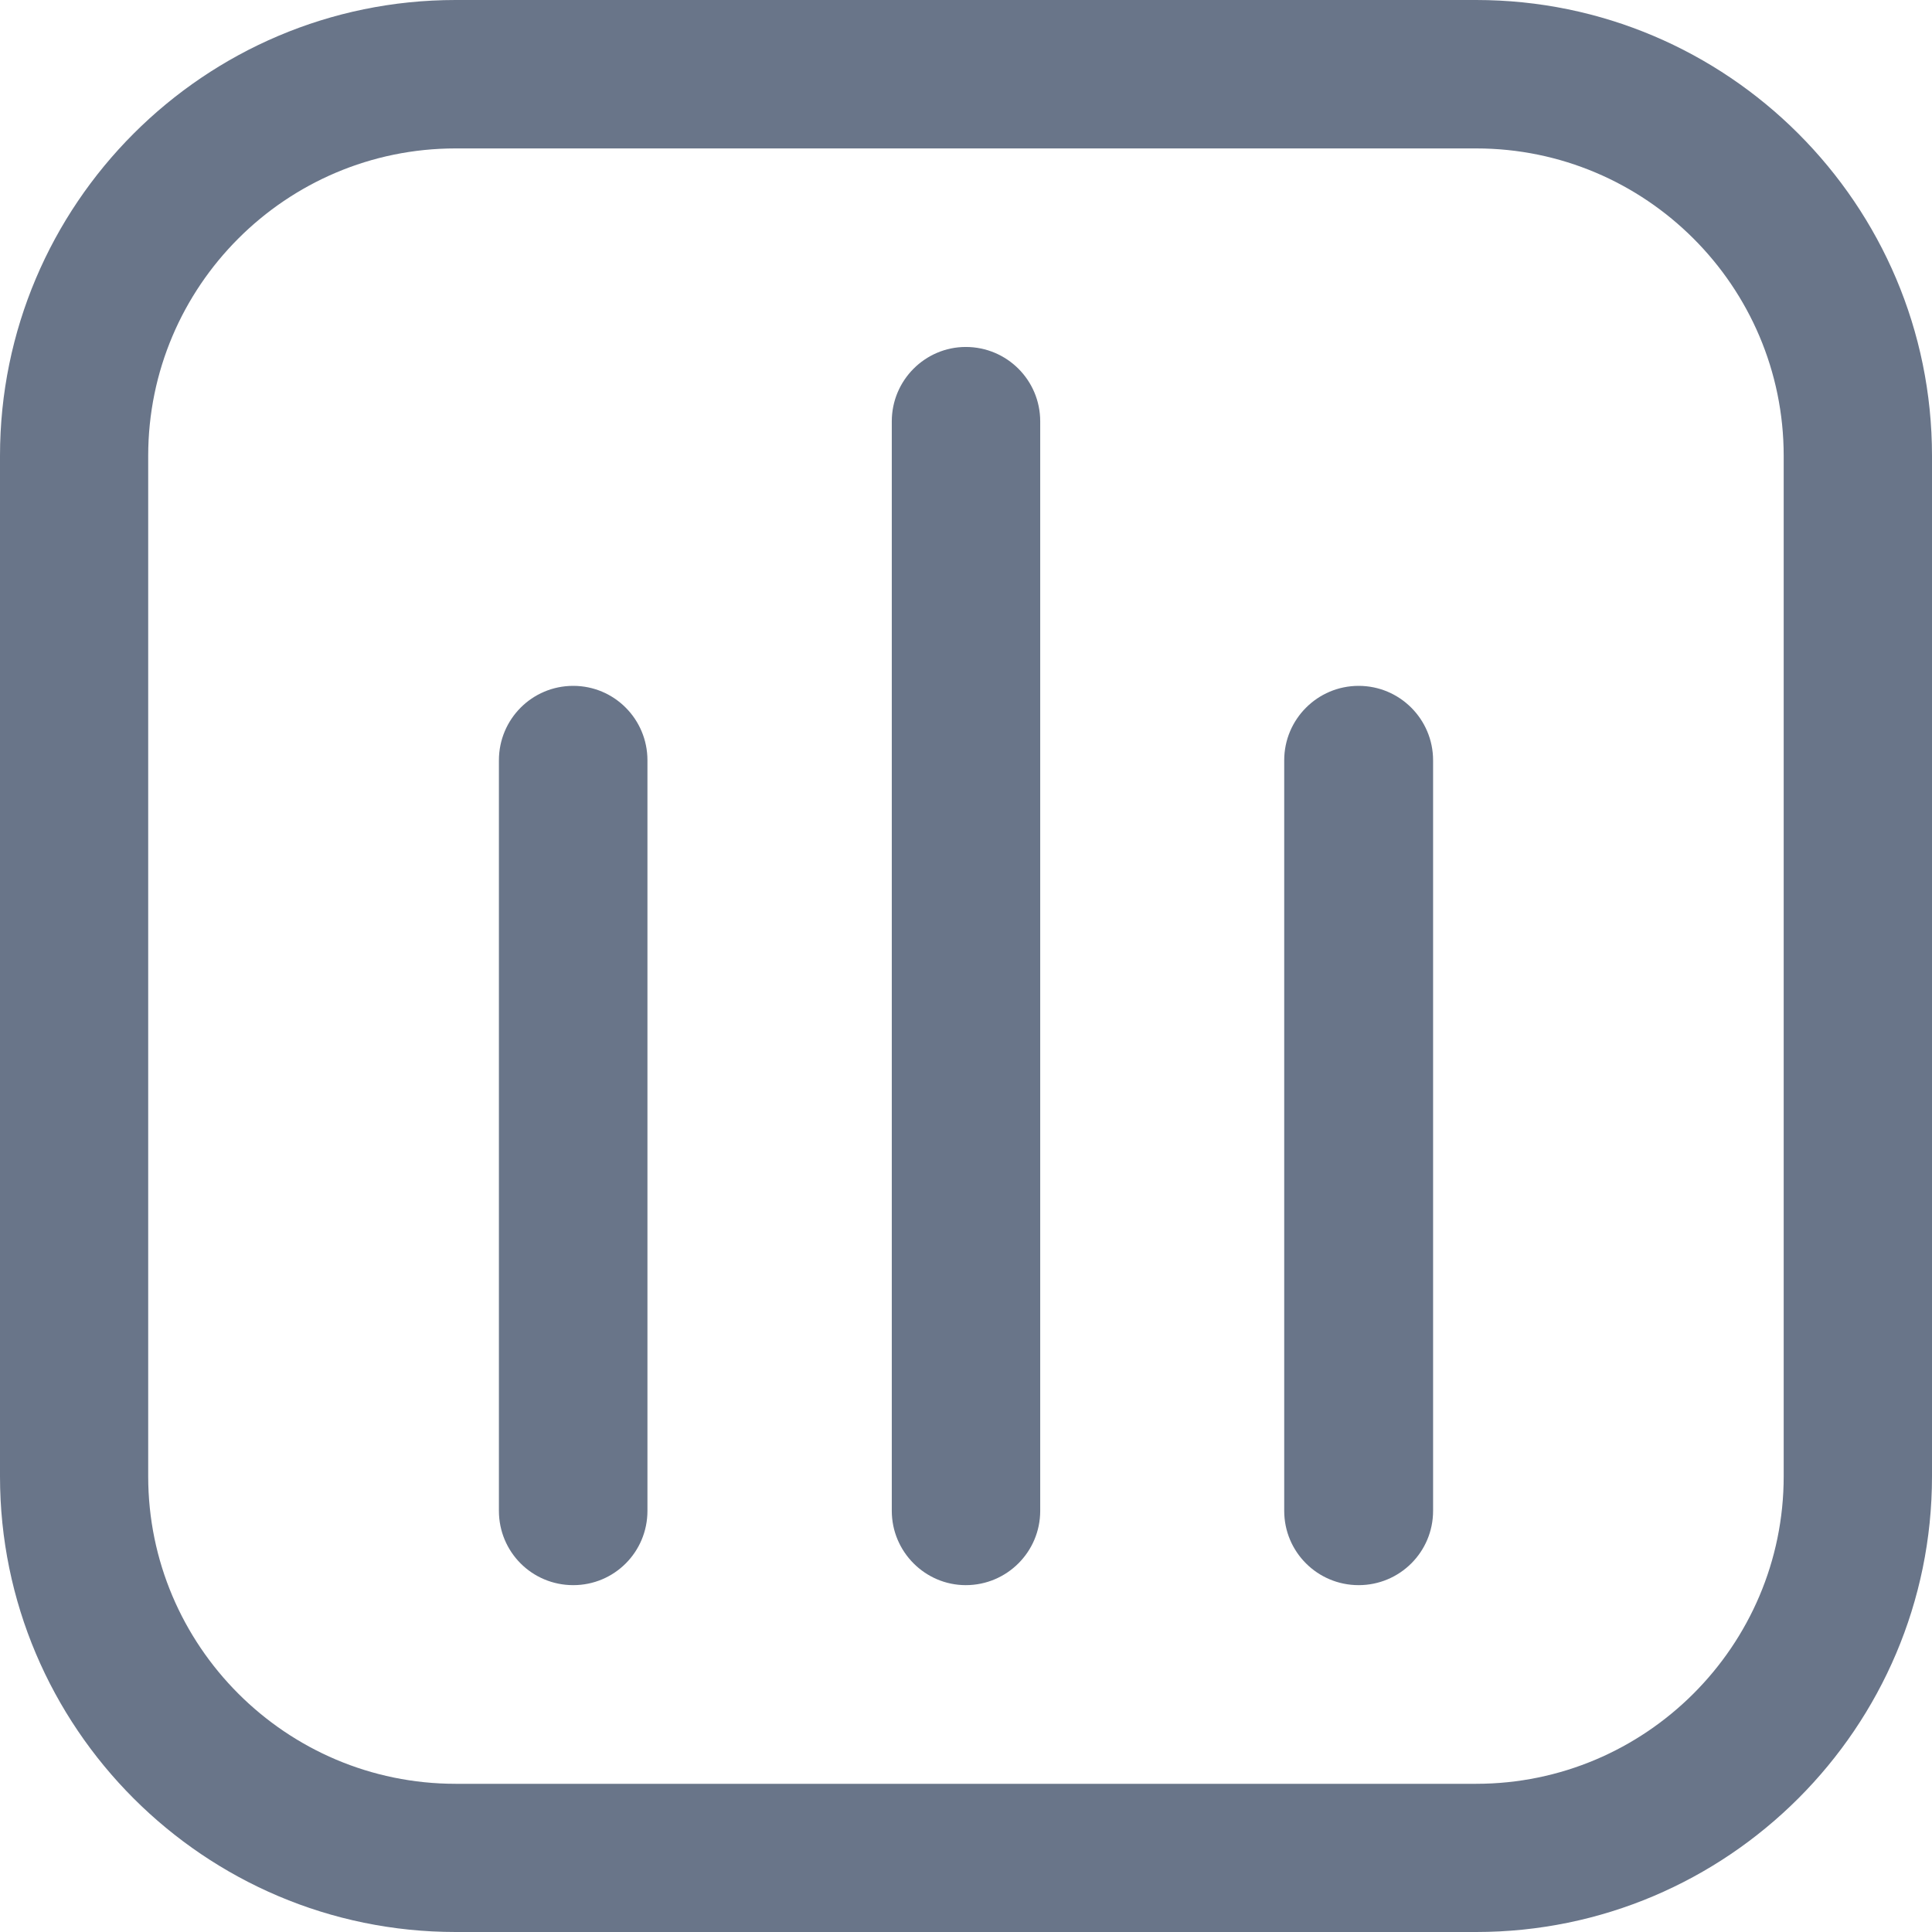
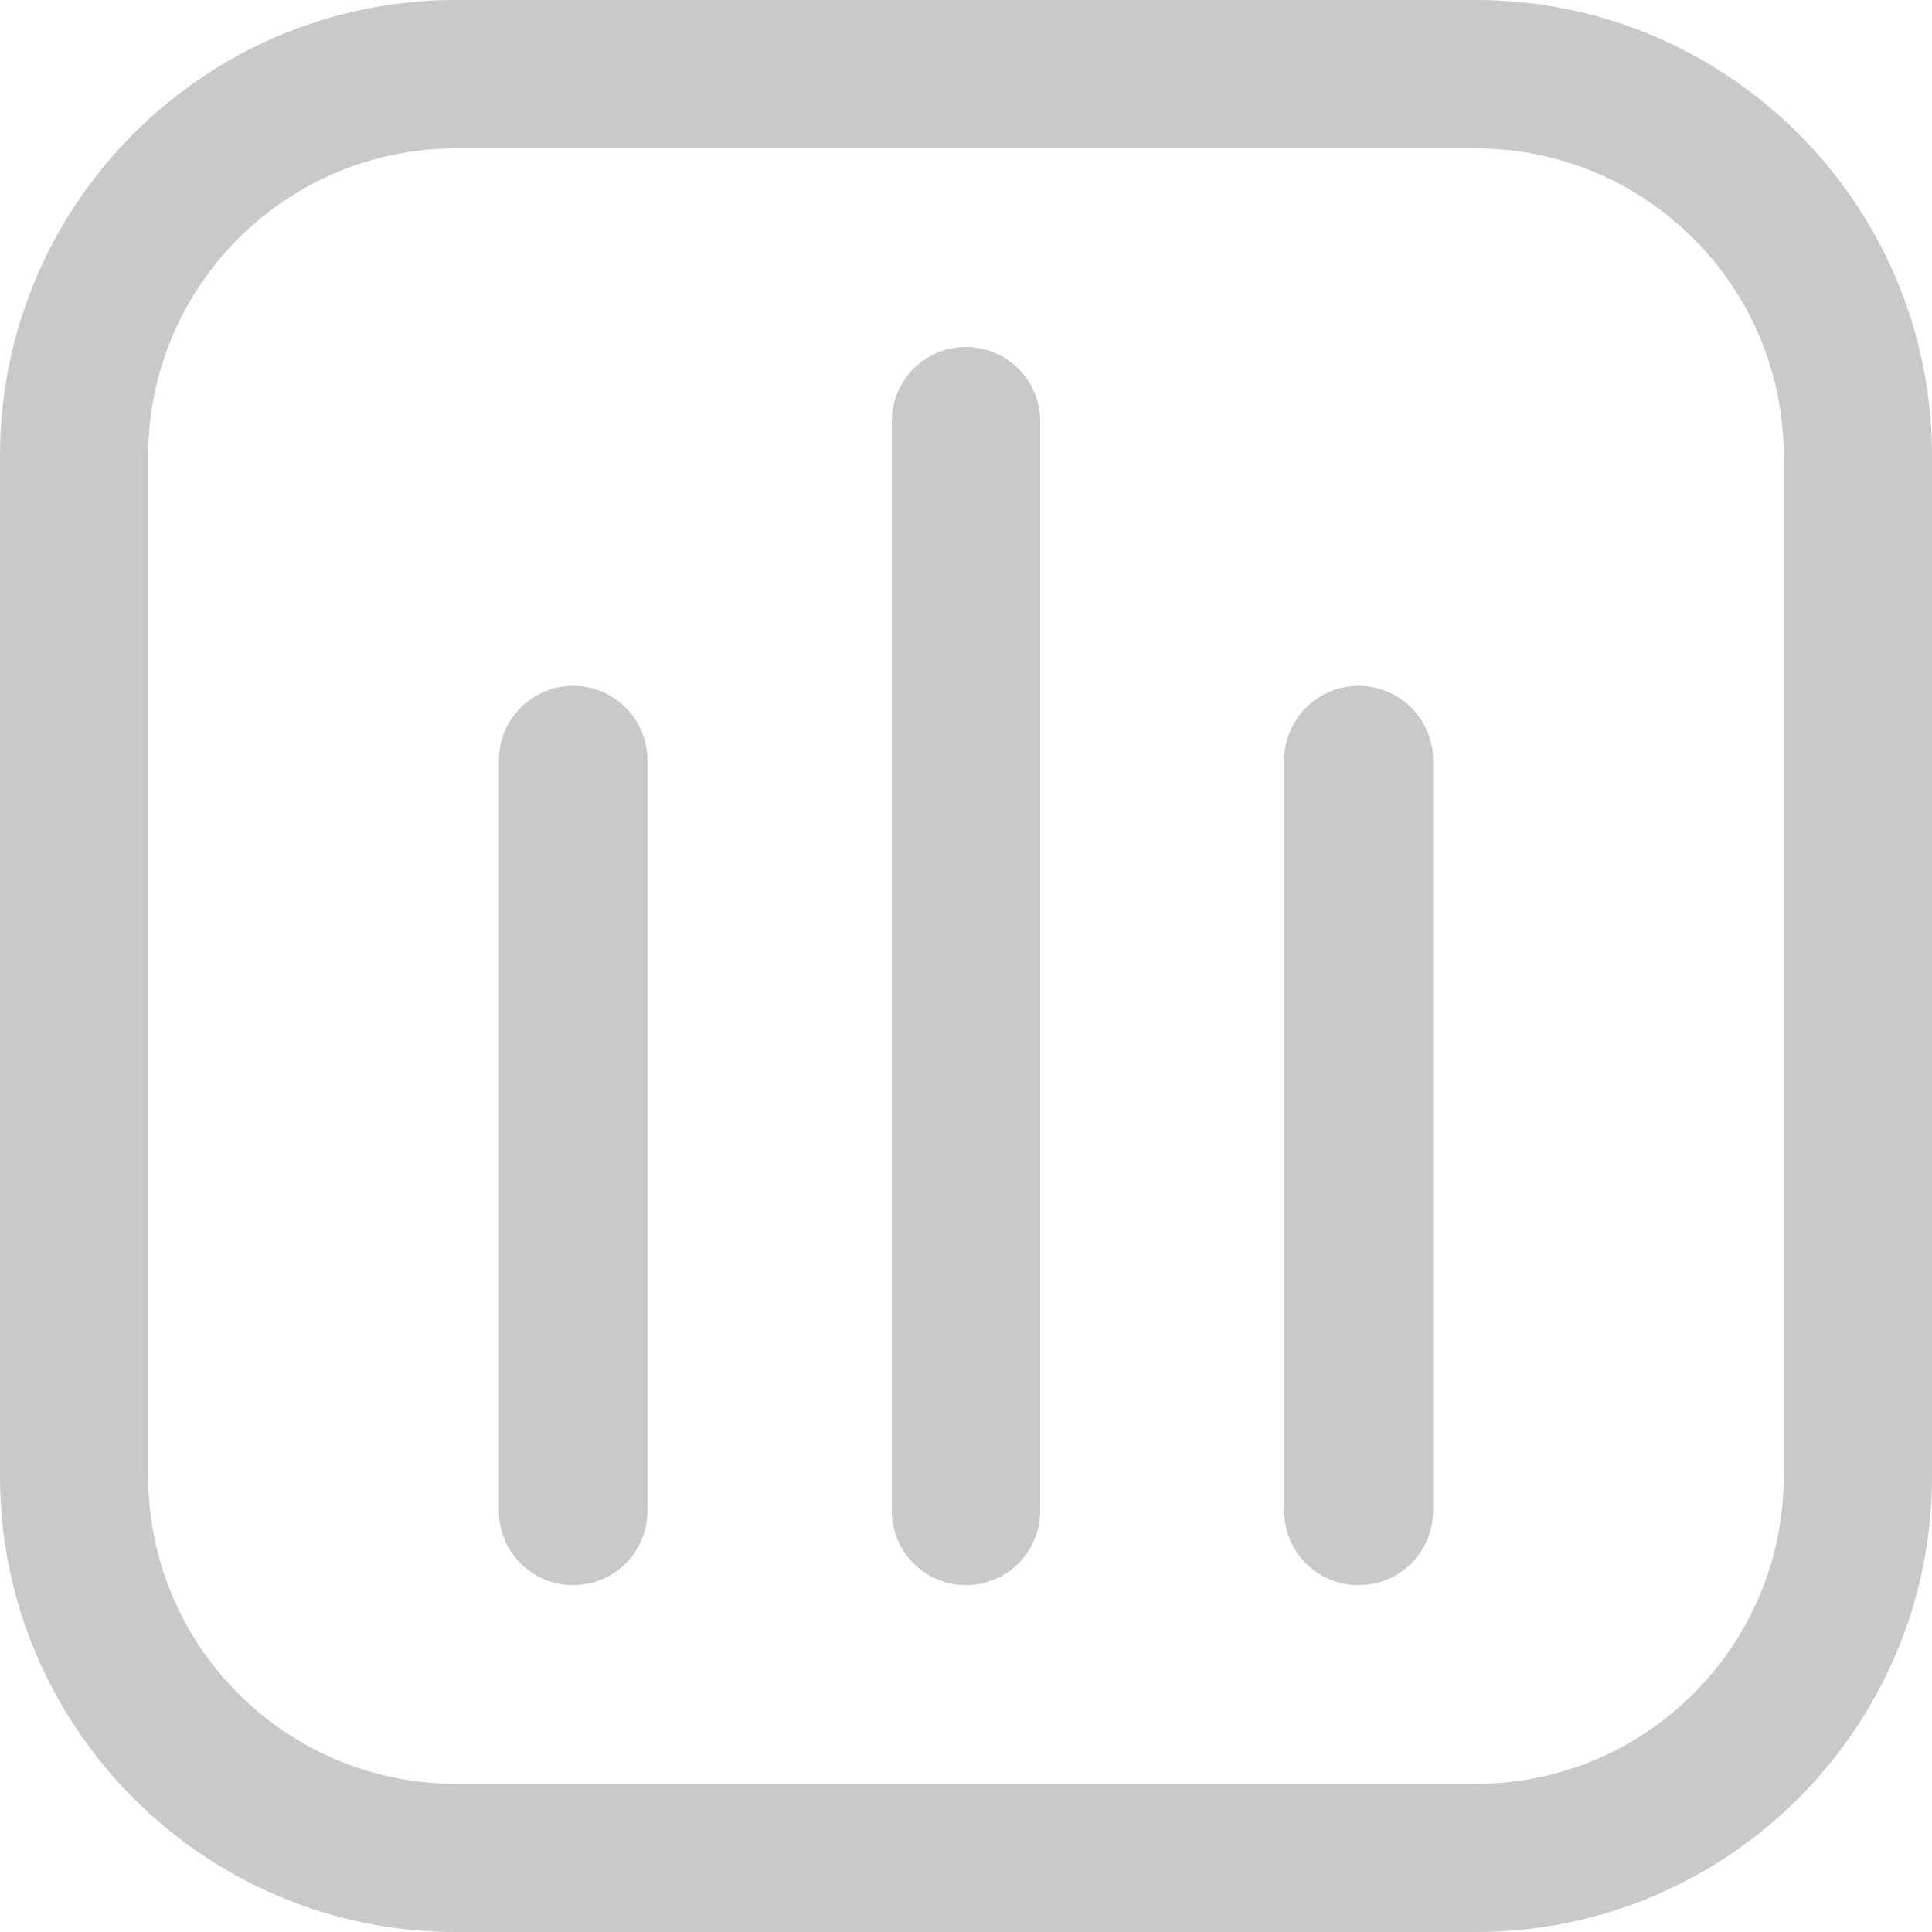
<svg xmlns="http://www.w3.org/2000/svg" width="17" height="17" viewBox="0 0 17 17" fill="none">
-   <path d="M15.695 12.991C15.695 14.482 14.48 15.696 12.989 15.696H4.009C2.517 15.696 1.304 14.482 1.304 12.991V4.011C1.304 2.519 2.517 1.306 4.009 1.306H12.989C14.48 1.306 15.695 2.519 15.695 4.011V12.991ZM5.044 6.035C4.681 6.035 4.39 6.329 4.39 6.69V13.294C4.39 13.656 4.681 13.948 5.044 13.948C5.406 13.948 5.697 13.656 5.697 13.294V6.69C5.697 6.329 5.406 6.035 5.044 6.035ZM11.955 6.035C11.593 6.035 11.3 6.329 11.3 6.69V13.294C11.3 13.656 11.593 13.948 11.955 13.948C12.317 13.948 12.61 13.656 12.61 13.294V6.69C12.61 6.329 12.317 6.035 11.955 6.035ZM8.498 3.053C8.141 3.053 7.847 3.345 7.847 3.708V13.294C7.847 13.655 8.141 13.948 8.498 13.948C8.86 13.948 9.153 13.655 9.153 13.294V3.708C9.153 3.345 8.86 3.053 8.498 3.053ZM12.989 0H4.009C1.798 0 0 1.799 0 4.011V12.991C0 15.201 1.798 17 4.009 17H12.989C15.201 17 17 15.201 17 12.991V4.011C17 1.799 15.201 0 12.989 0Z" fill="#697589" />
+   <path d="M15.695 12.991C15.695 14.482 14.48 15.696 12.989 15.696H4.009C2.517 15.696 1.304 14.482 1.304 12.991V4.011C1.304 2.519 2.517 1.306 4.009 1.306H12.989C14.48 1.306 15.695 2.519 15.695 4.011V12.991ZM5.044 6.035C4.681 6.035 4.39 6.329 4.39 6.69V13.294C4.39 13.656 4.681 13.948 5.044 13.948C5.406 13.948 5.697 13.656 5.697 13.294V6.69C5.697 6.329 5.406 6.035 5.044 6.035ZM11.955 6.035C11.593 6.035 11.3 6.329 11.3 6.69V13.294C11.3 13.656 11.593 13.948 11.955 13.948C12.317 13.948 12.61 13.656 12.61 13.294V6.69C12.61 6.329 12.317 6.035 11.955 6.035ZM8.498 3.053C8.141 3.053 7.847 3.345 7.847 3.708V13.294C7.847 13.655 8.141 13.948 8.498 13.948C8.86 13.948 9.153 13.655 9.153 13.294V3.708C9.153 3.345 8.86 3.053 8.498 3.053ZM12.989 0H4.009C1.798 0 0 1.799 0 4.011V12.991C0 15.201 1.798 17 4.009 17H12.989C15.201 17 17 15.201 17 12.991V4.011C17 1.799 15.201 0 12.989 0Z" fill="#C9C9C9" />
</svg>
